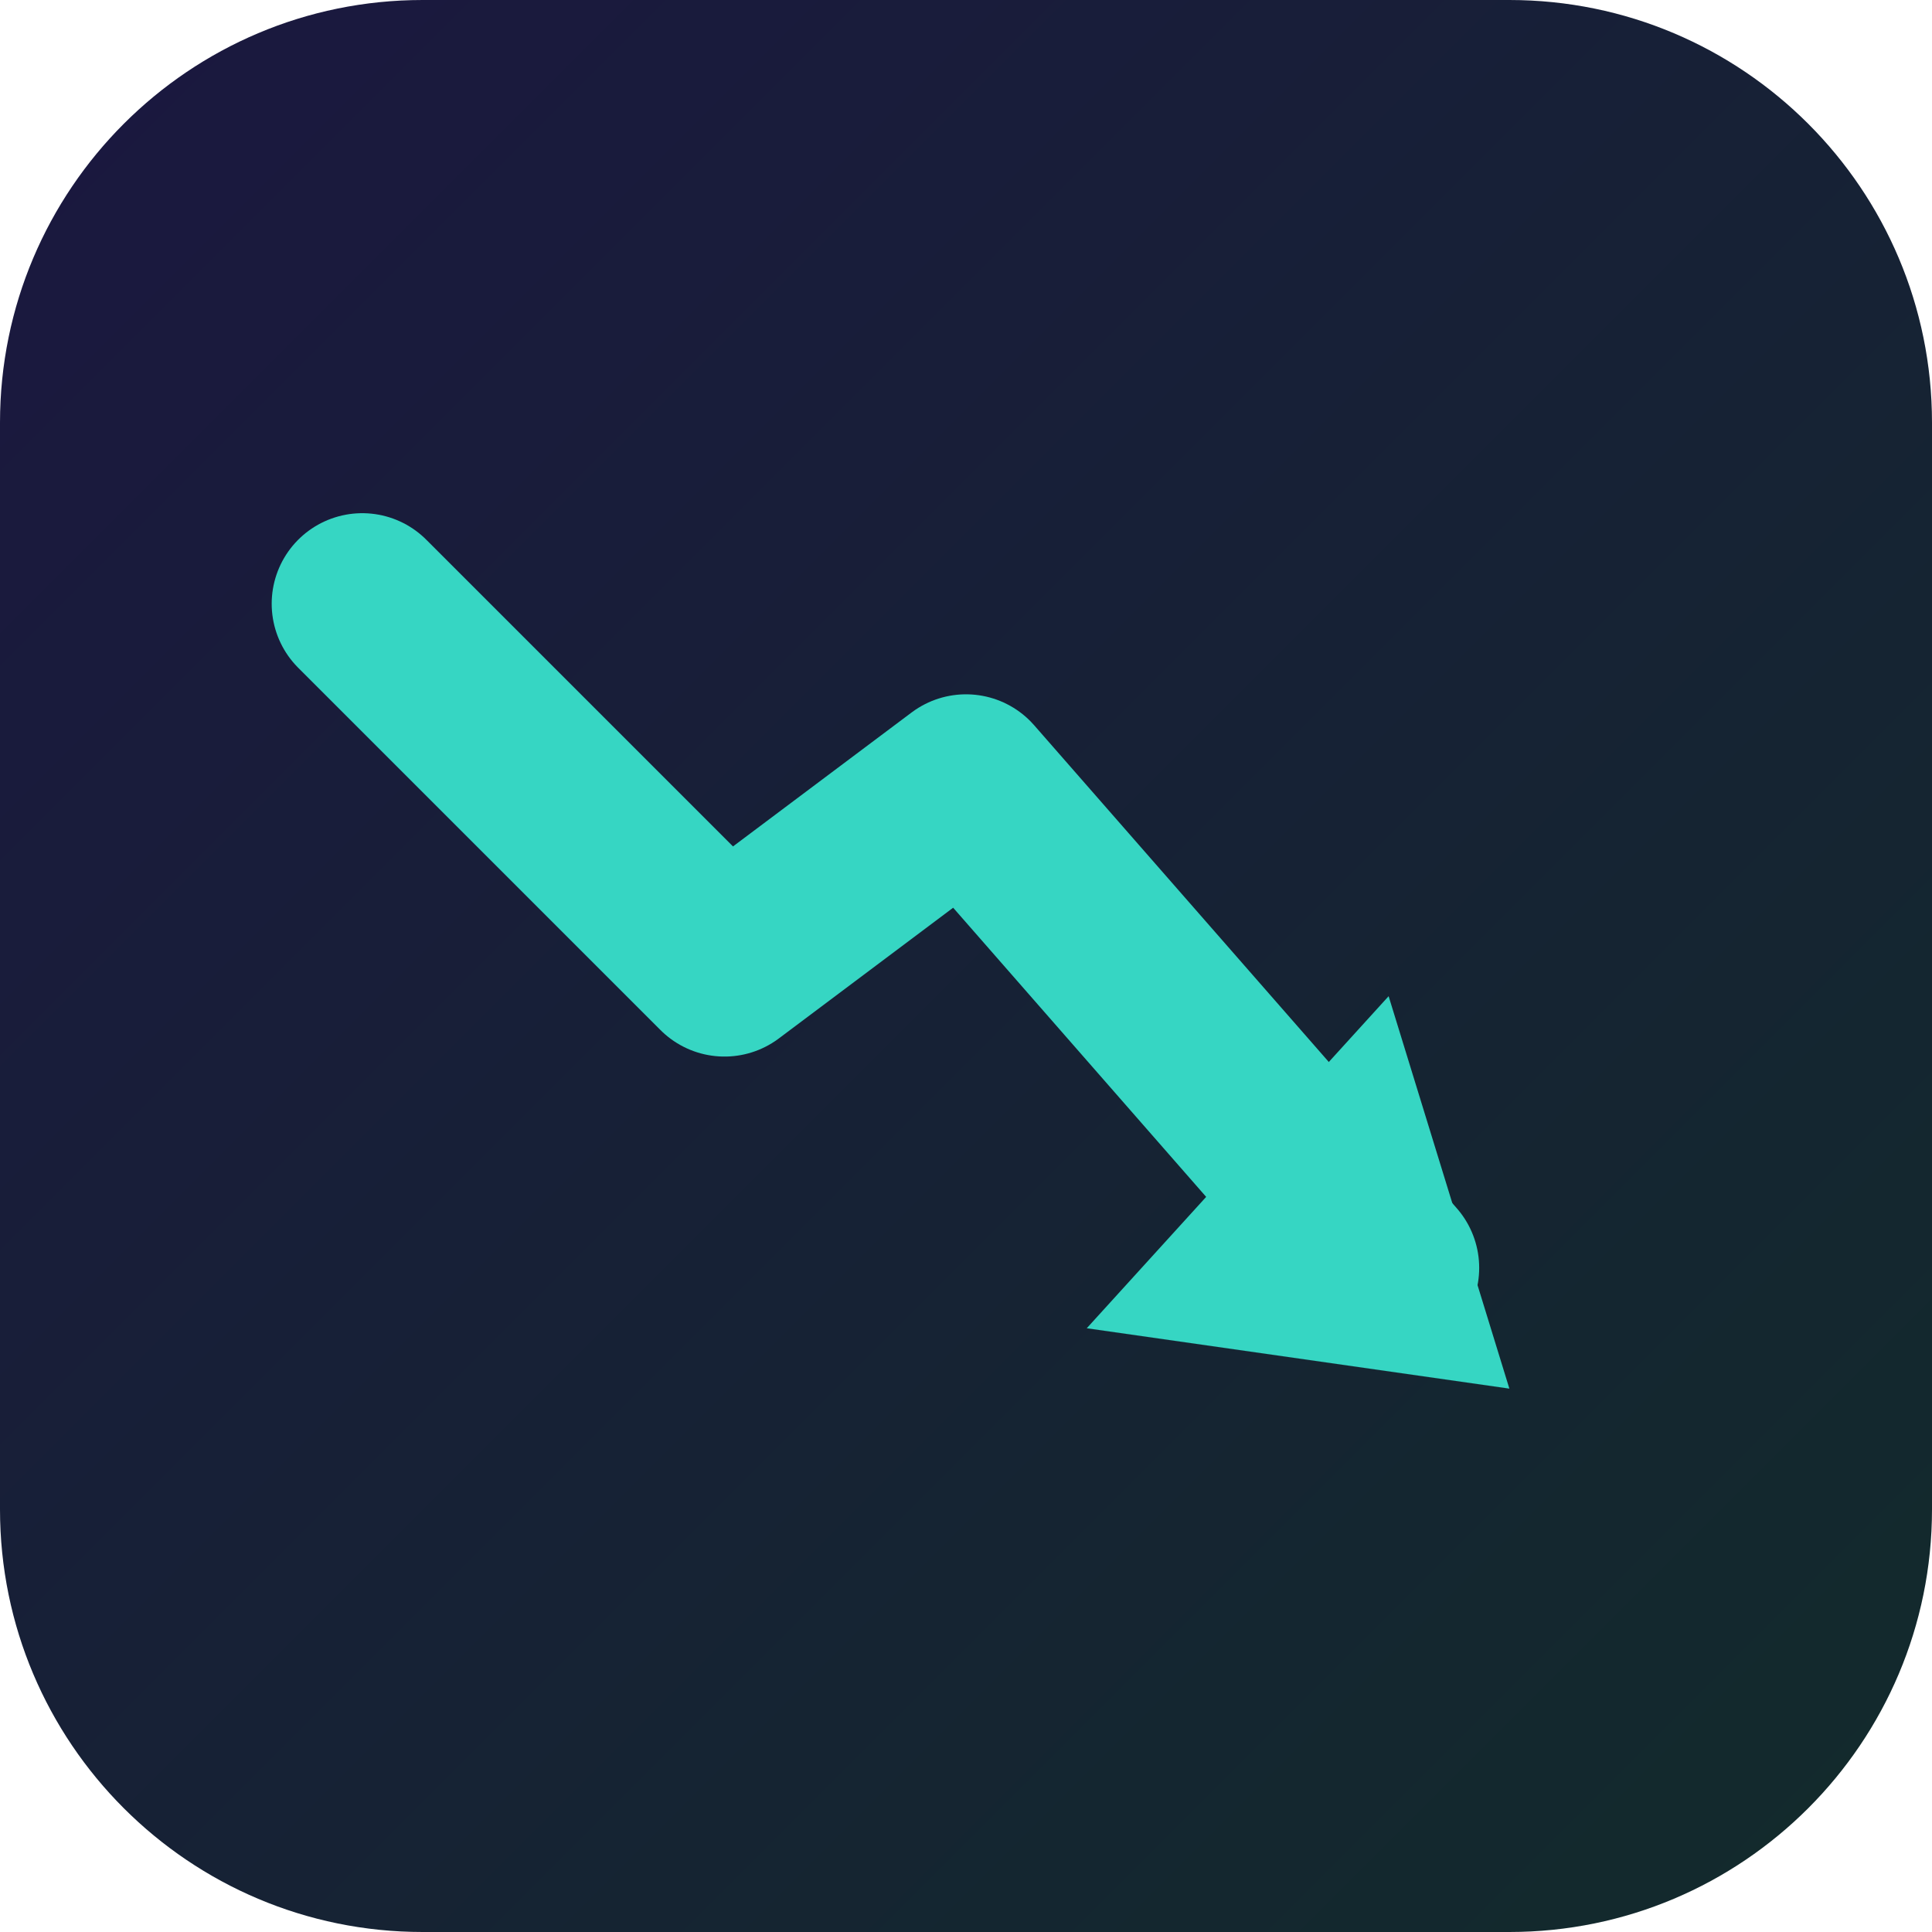
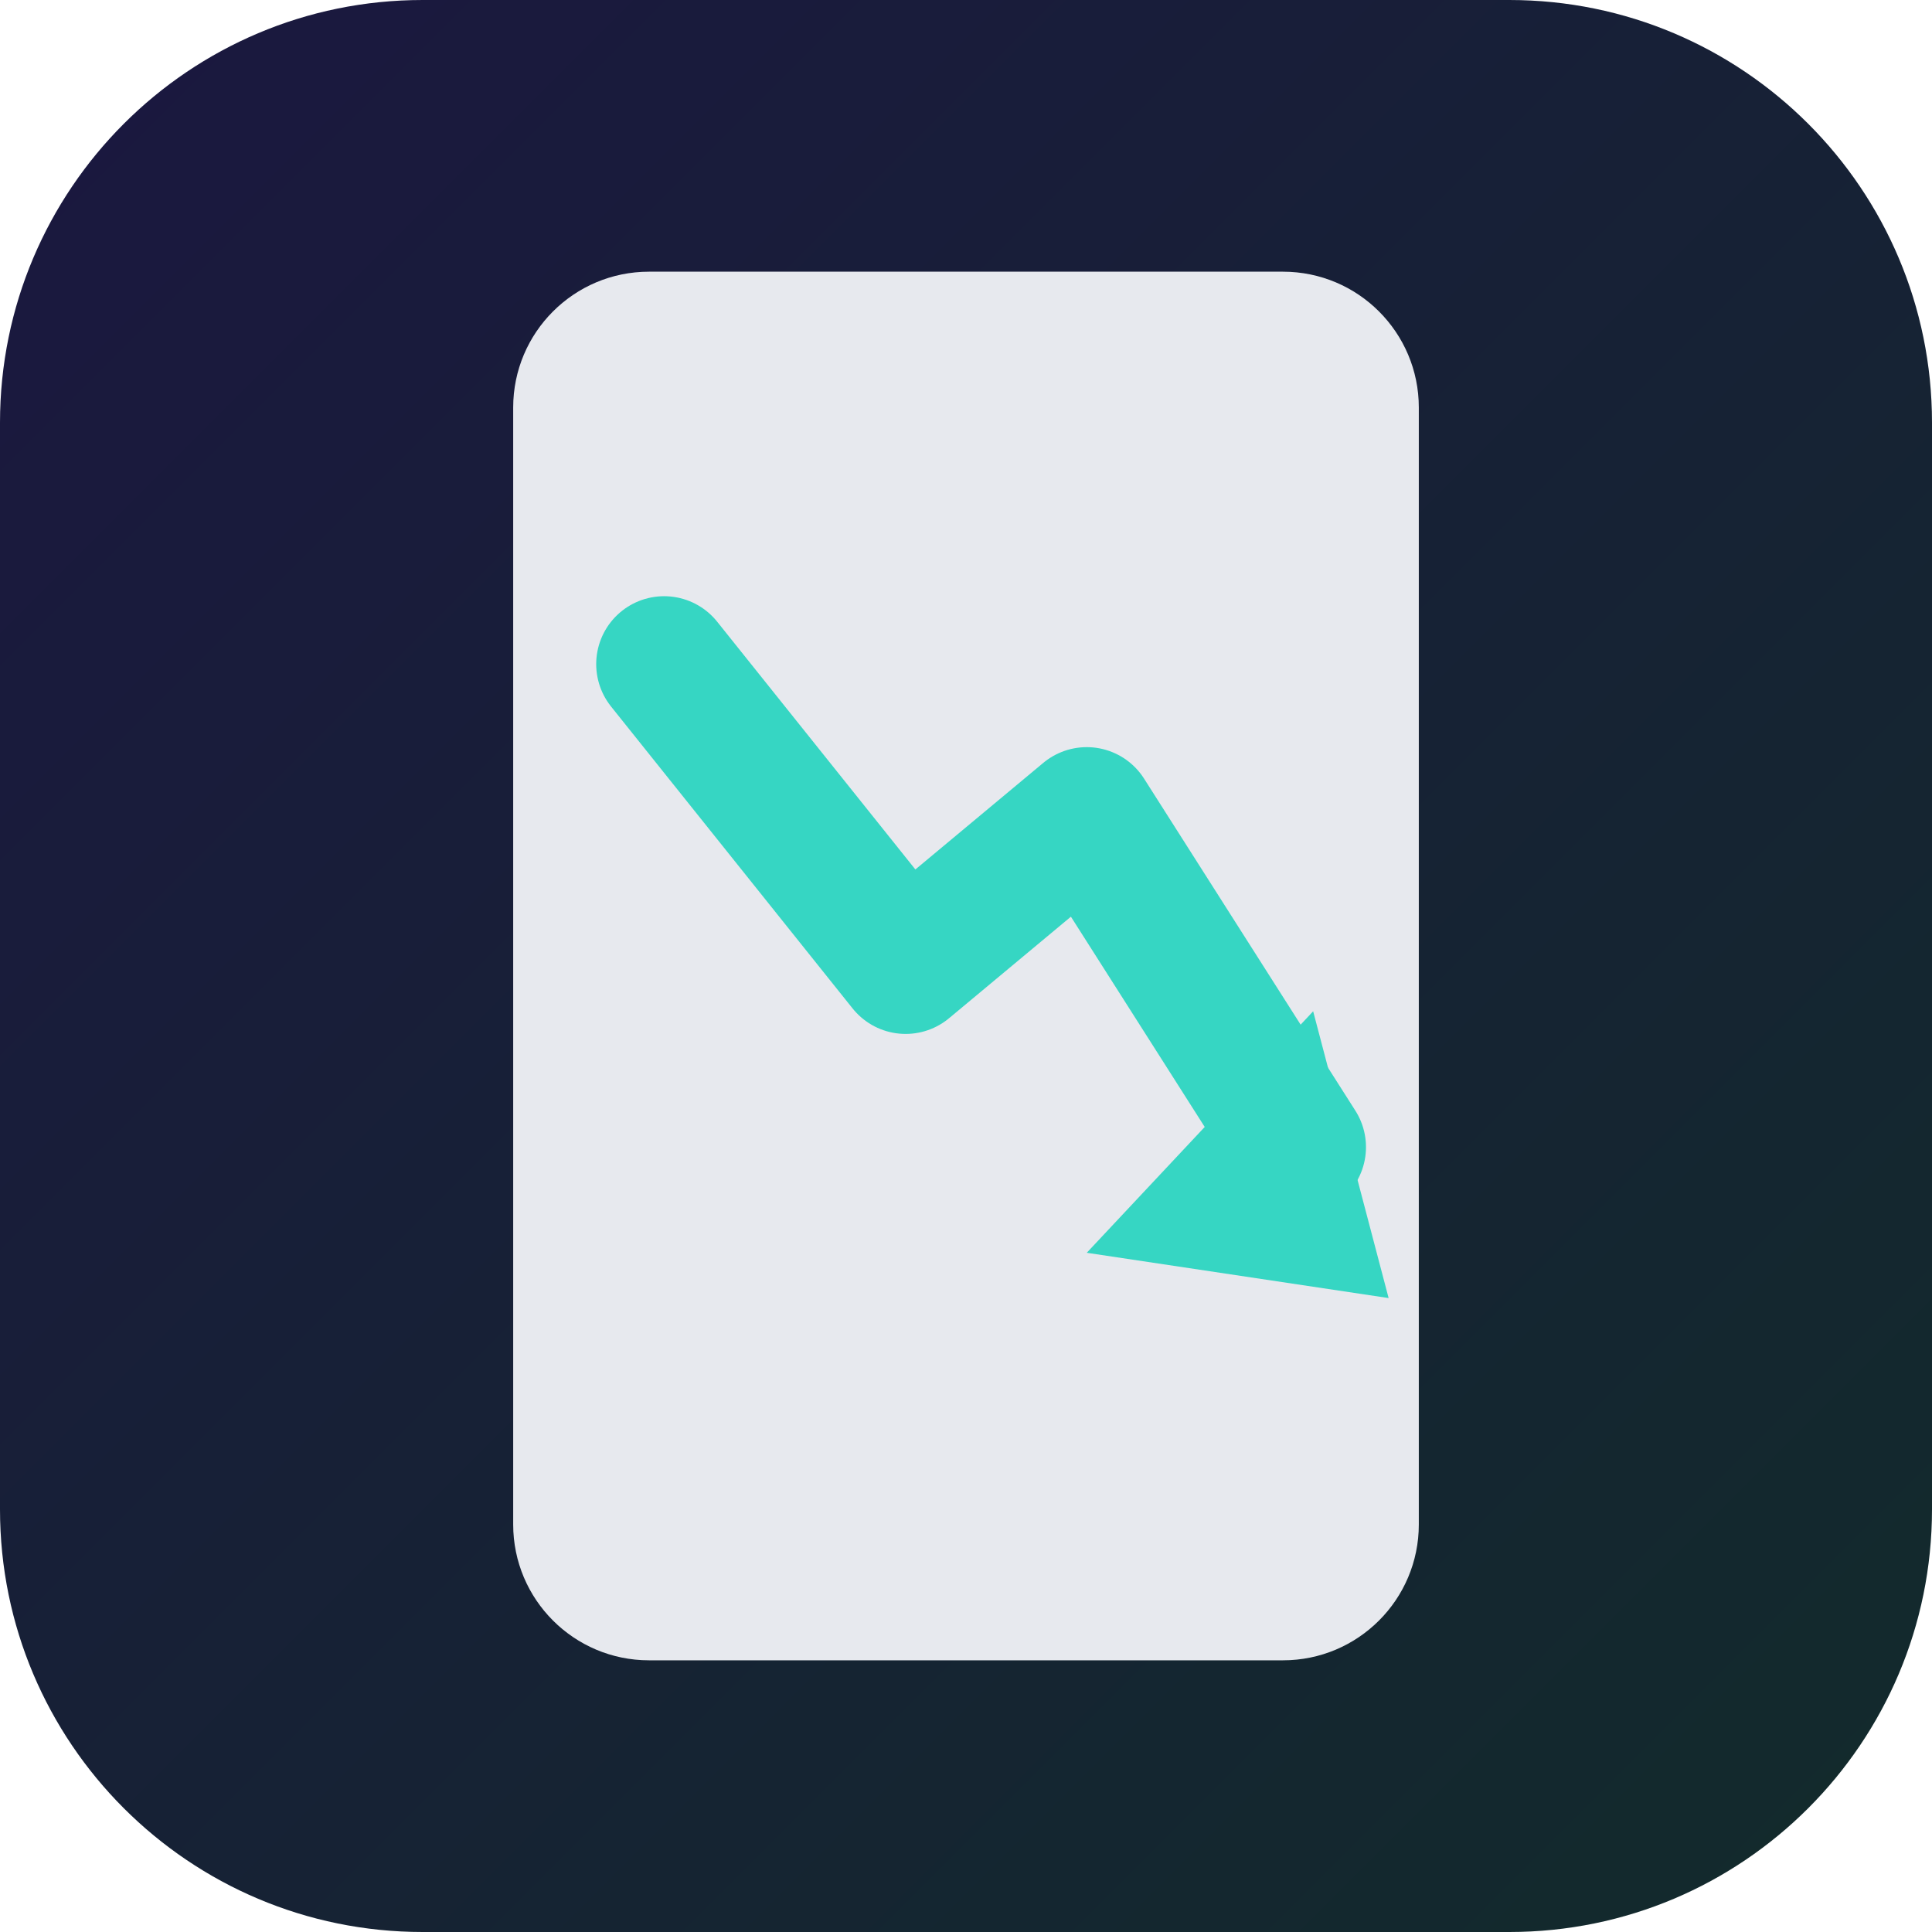
<svg xmlns="http://www.w3.org/2000/svg" viewBox="0 0 64 64">
  <defs>
    <linearGradient id="bg4" x1="0" y1="0" x2="1" y2="1">
      <stop offset="0" stop-color="#1b1740" />
      <stop offset="1" stop-color="#122b2b" />
    </linearGradient>
  </defs>
  <rect width="64" height="64" rx="14" fill="url(#bg4)" />
-   <polyline points="12,20 24,32 32,26 46,42" fill="none" stroke="#36d6c3" stroke-width="6" stroke-linecap="round" stroke-linejoin="round" />
-   <path d="M50 46 L36 44 L46 33 Z" fill="#36d6c3" />
+   <rect x="17" y="9" width="30" height="46" rx="4.5" fill="#e7e9ee" />
+   <polyline points="22,22 30,32 36,27 43,38" fill="none" stroke="#36d6c3" stroke-width="4.5" stroke-linecap="round" stroke-linejoin="round" />
+   <path d="M46 43 L36 41.5 L43.5 33.5 Z" fill="#36d6c3" />
</svg>
